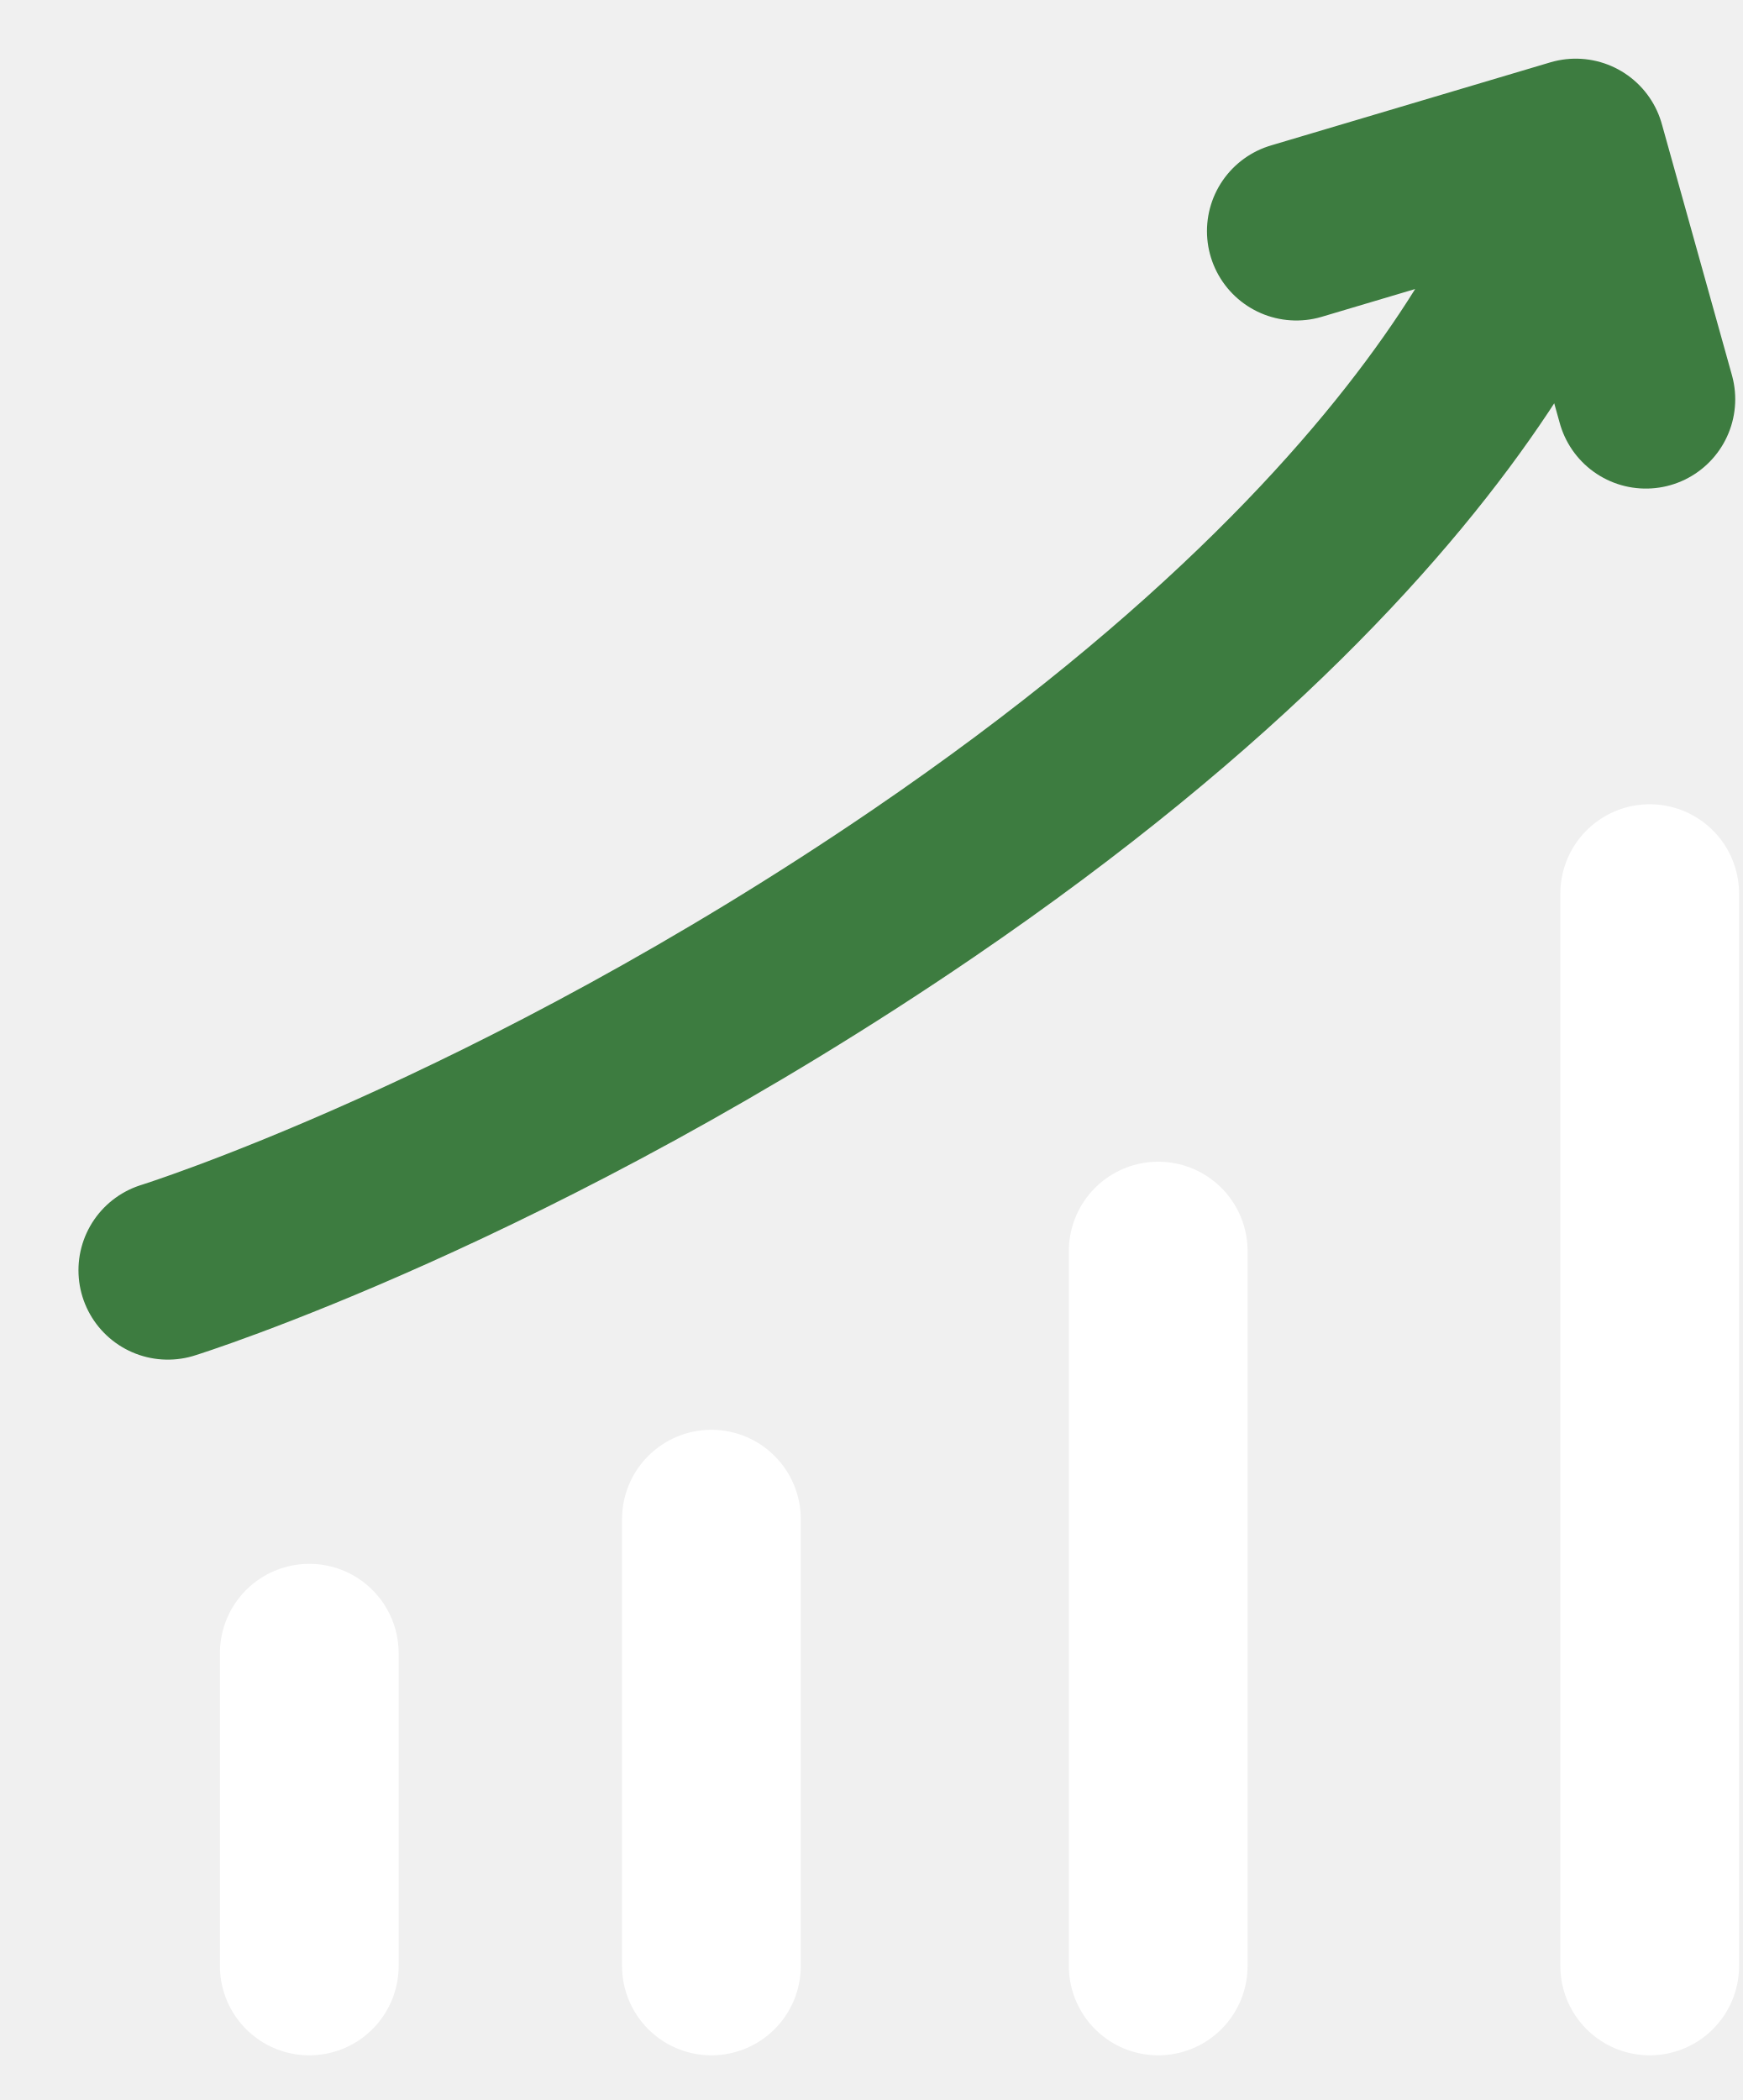
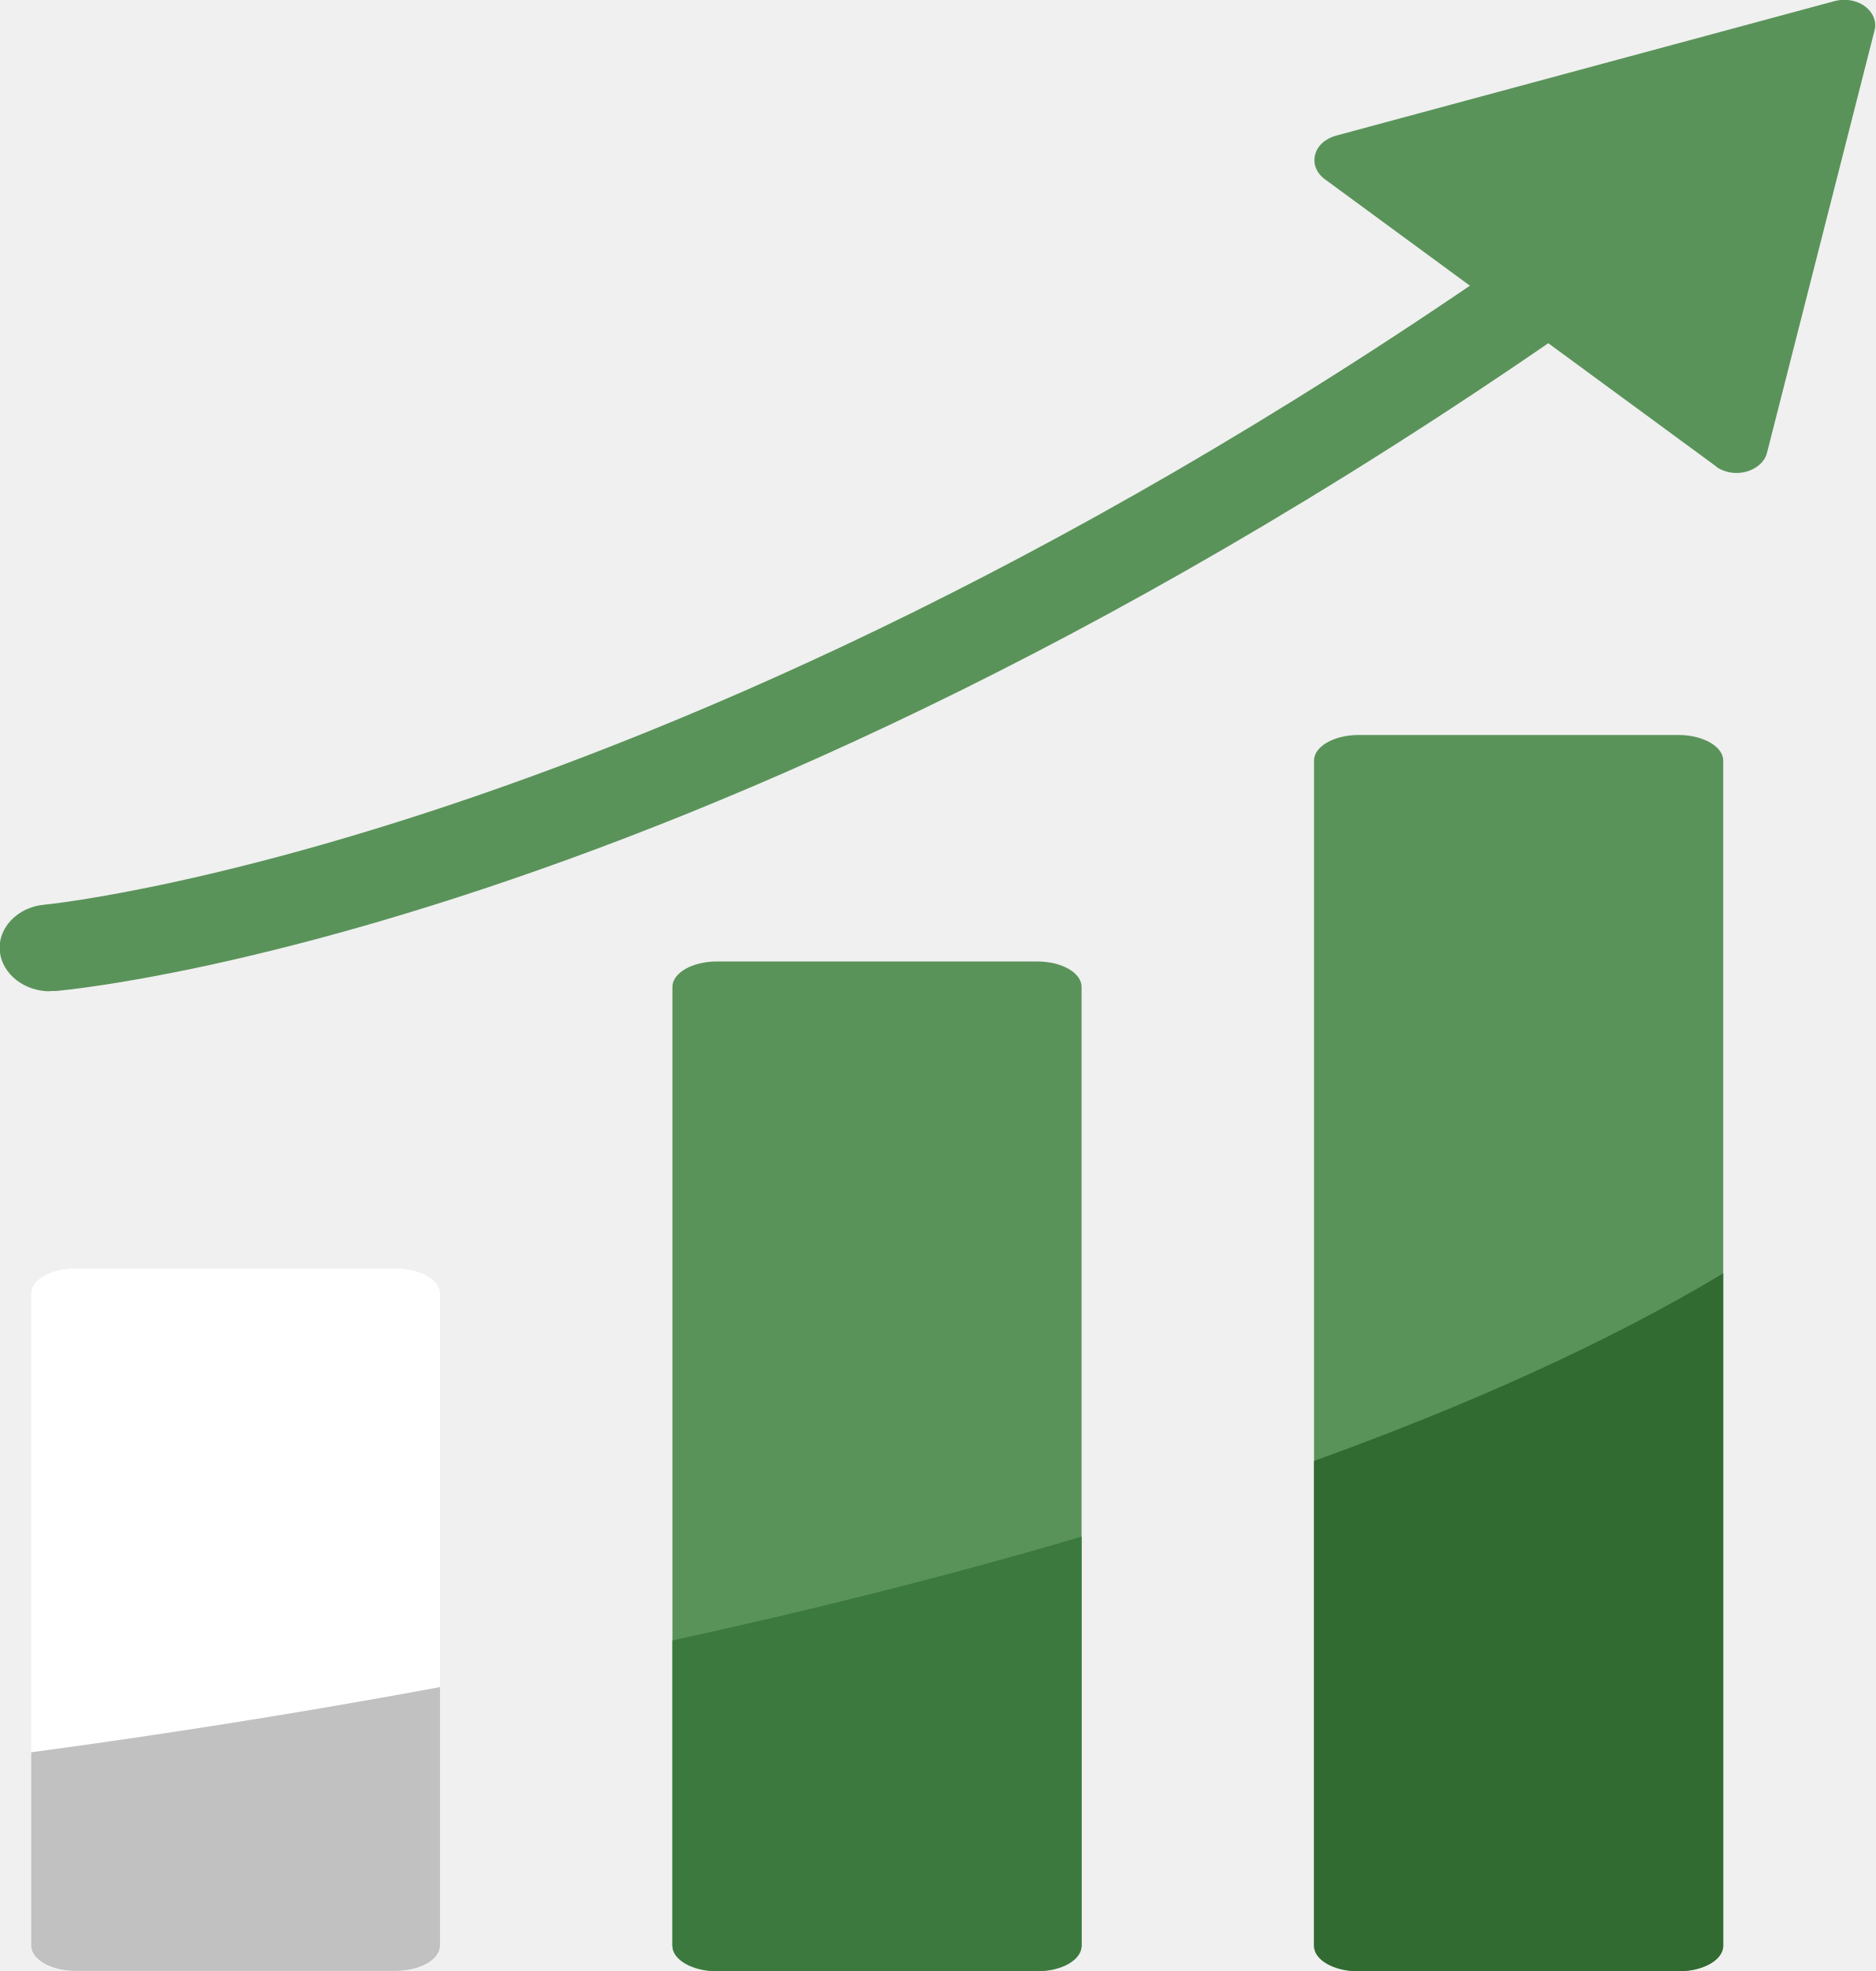
- <svg xmlns="http://www.w3.org/2000/svg" width="39" height="47" viewBox="0 0 39 47" fill="none">
-   <path d="M15.922 34L15.922 44" stroke="white" stroke-width="4" stroke-linecap="round" />
-   <path d="M25.922 28L25.922 44" stroke="white" stroke-width="4" stroke-linecap="round" />
-   <path d="M36.922 20L36.922 44" stroke="white" stroke-width="4" stroke-linecap="round" />
-   <path d="M6.922 37L6.922 44" stroke="white" stroke-width="4" stroke-linecap="round" />
-   <path d="M3.756 28.43C3.756 28.43 11.514 26.012 20.662 19.773C34.066 10.632 35.267 3.313 35.267 3.313M35.267 3.313L29.013 5.173M35.267 3.313L36.836 8.935" stroke="#3D7C40" stroke-width="4" stroke-linecap="round" />
+ <svg xmlns="http://www.w3.org/2000/svg" width="39" height="41" viewBox="0 0 39 41" fill="none">
+   <g clip-path="url(#clip0_2501_8808)">
+     <path d="M9.151 26.911V40.476C9.151 40.771 8.739 41.006 8.225 41.006H1.567C1.06 41.006 0.648 40.771 0.648 40.476V26.911C0.648 26.622 1.06 26.387 1.567 26.387H8.225C8.739 26.387 9.151 26.622 9.151 26.911Z" fill="white" />
+     <path d="M22.494 20.531V40.476C22.494 40.771 22.083 41.007 21.568 41.007H14.91C14.403 41.007 13.984 40.771 13.984 40.476V20.531C13.984 20.235 14.403 20 14.91 20H21.568C22.083 20 22.494 20.235 22.494 20.531Z" fill="#5A935A" />
+     <path d="M35.838 15.82V40.475C35.838 40.771 35.419 41.006 34.912 41.006H28.254C27.74 41.006 27.328 40.771 27.328 40.475V15.82C27.328 15.53 27.74 15.289 28.254 15.289H34.912C35.419 15.289 35.838 15.53 35.838 15.82Z" fill="#5A935A" />
+     <path d="M0.648 36.451C2.846 36.155 5.807 35.715 9.151 35.094V40.468C9.151 40.763 8.739 40.998 8.225 40.998H1.567C1.06 40.998 0.648 40.763 0.648 40.468V36.451Z" fill="#C1C1C1" />
+     <path d="M13.984 34.124C16.755 33.521 19.65 32.803 22.494 31.965V40.469C22.494 40.764 22.083 41 21.568 41H14.91C14.403 41 13.984 40.764 13.984 40.469V34.124Z" fill="#3C793E" />
+     <path d="M35.838 26.488V40.475C35.838 40.77 35.419 41.005 34.912 41.005H28.254C27.74 41.005 27.328 40.77 27.328 40.475V30.39C30.429 29.269 33.354 27.978 35.838 26.488Z" fill="#326B32" />
+     <path d="M1.041 20.621C0.512 20.621 0.056 20.272 -0.002 19.807C-0.061 19.313 0.358 18.866 0.931 18.818C1.122 18.8 16.091 17.274 35.735 2.208C36.168 1.877 36.83 1.913 37.212 2.281C37.594 2.655 37.557 3.227 37.124 3.559C16.9 19.077 1.783 20.561 1.151 20.615C1.115 20.615 1.078 20.615 1.041 20.615V20.621Z" fill="#5A935A" />
+     <path d="M38.353 0.531L27.977 3.336L36.119 9.307L38.353 0.531Z" fill="#5A935A" />
+     <path d="M35.692 9.703L27.55 3.726C27.381 3.6 27.3 3.407 27.351 3.22C27.395 3.033 27.564 2.882 27.785 2.822L38.154 0.023C38.374 -0.037 38.617 0.005 38.786 0.132C38.955 0.258 39.036 0.451 38.984 0.638L36.75 9.414C36.706 9.601 36.537 9.751 36.317 9.812C36.096 9.872 35.854 9.83 35.685 9.703H35.692ZM29.247 3.551L35.721 8.298L37.5 1.326L29.255 3.551H29.247Z" fill="#5A935A" />
+   </g>
+   <defs>
+     <clipPath id="clip0_2501_8808">
+       <rect width="39" height="41" fill="white" />
+     </clipPath>
+   </defs>
</svg>
